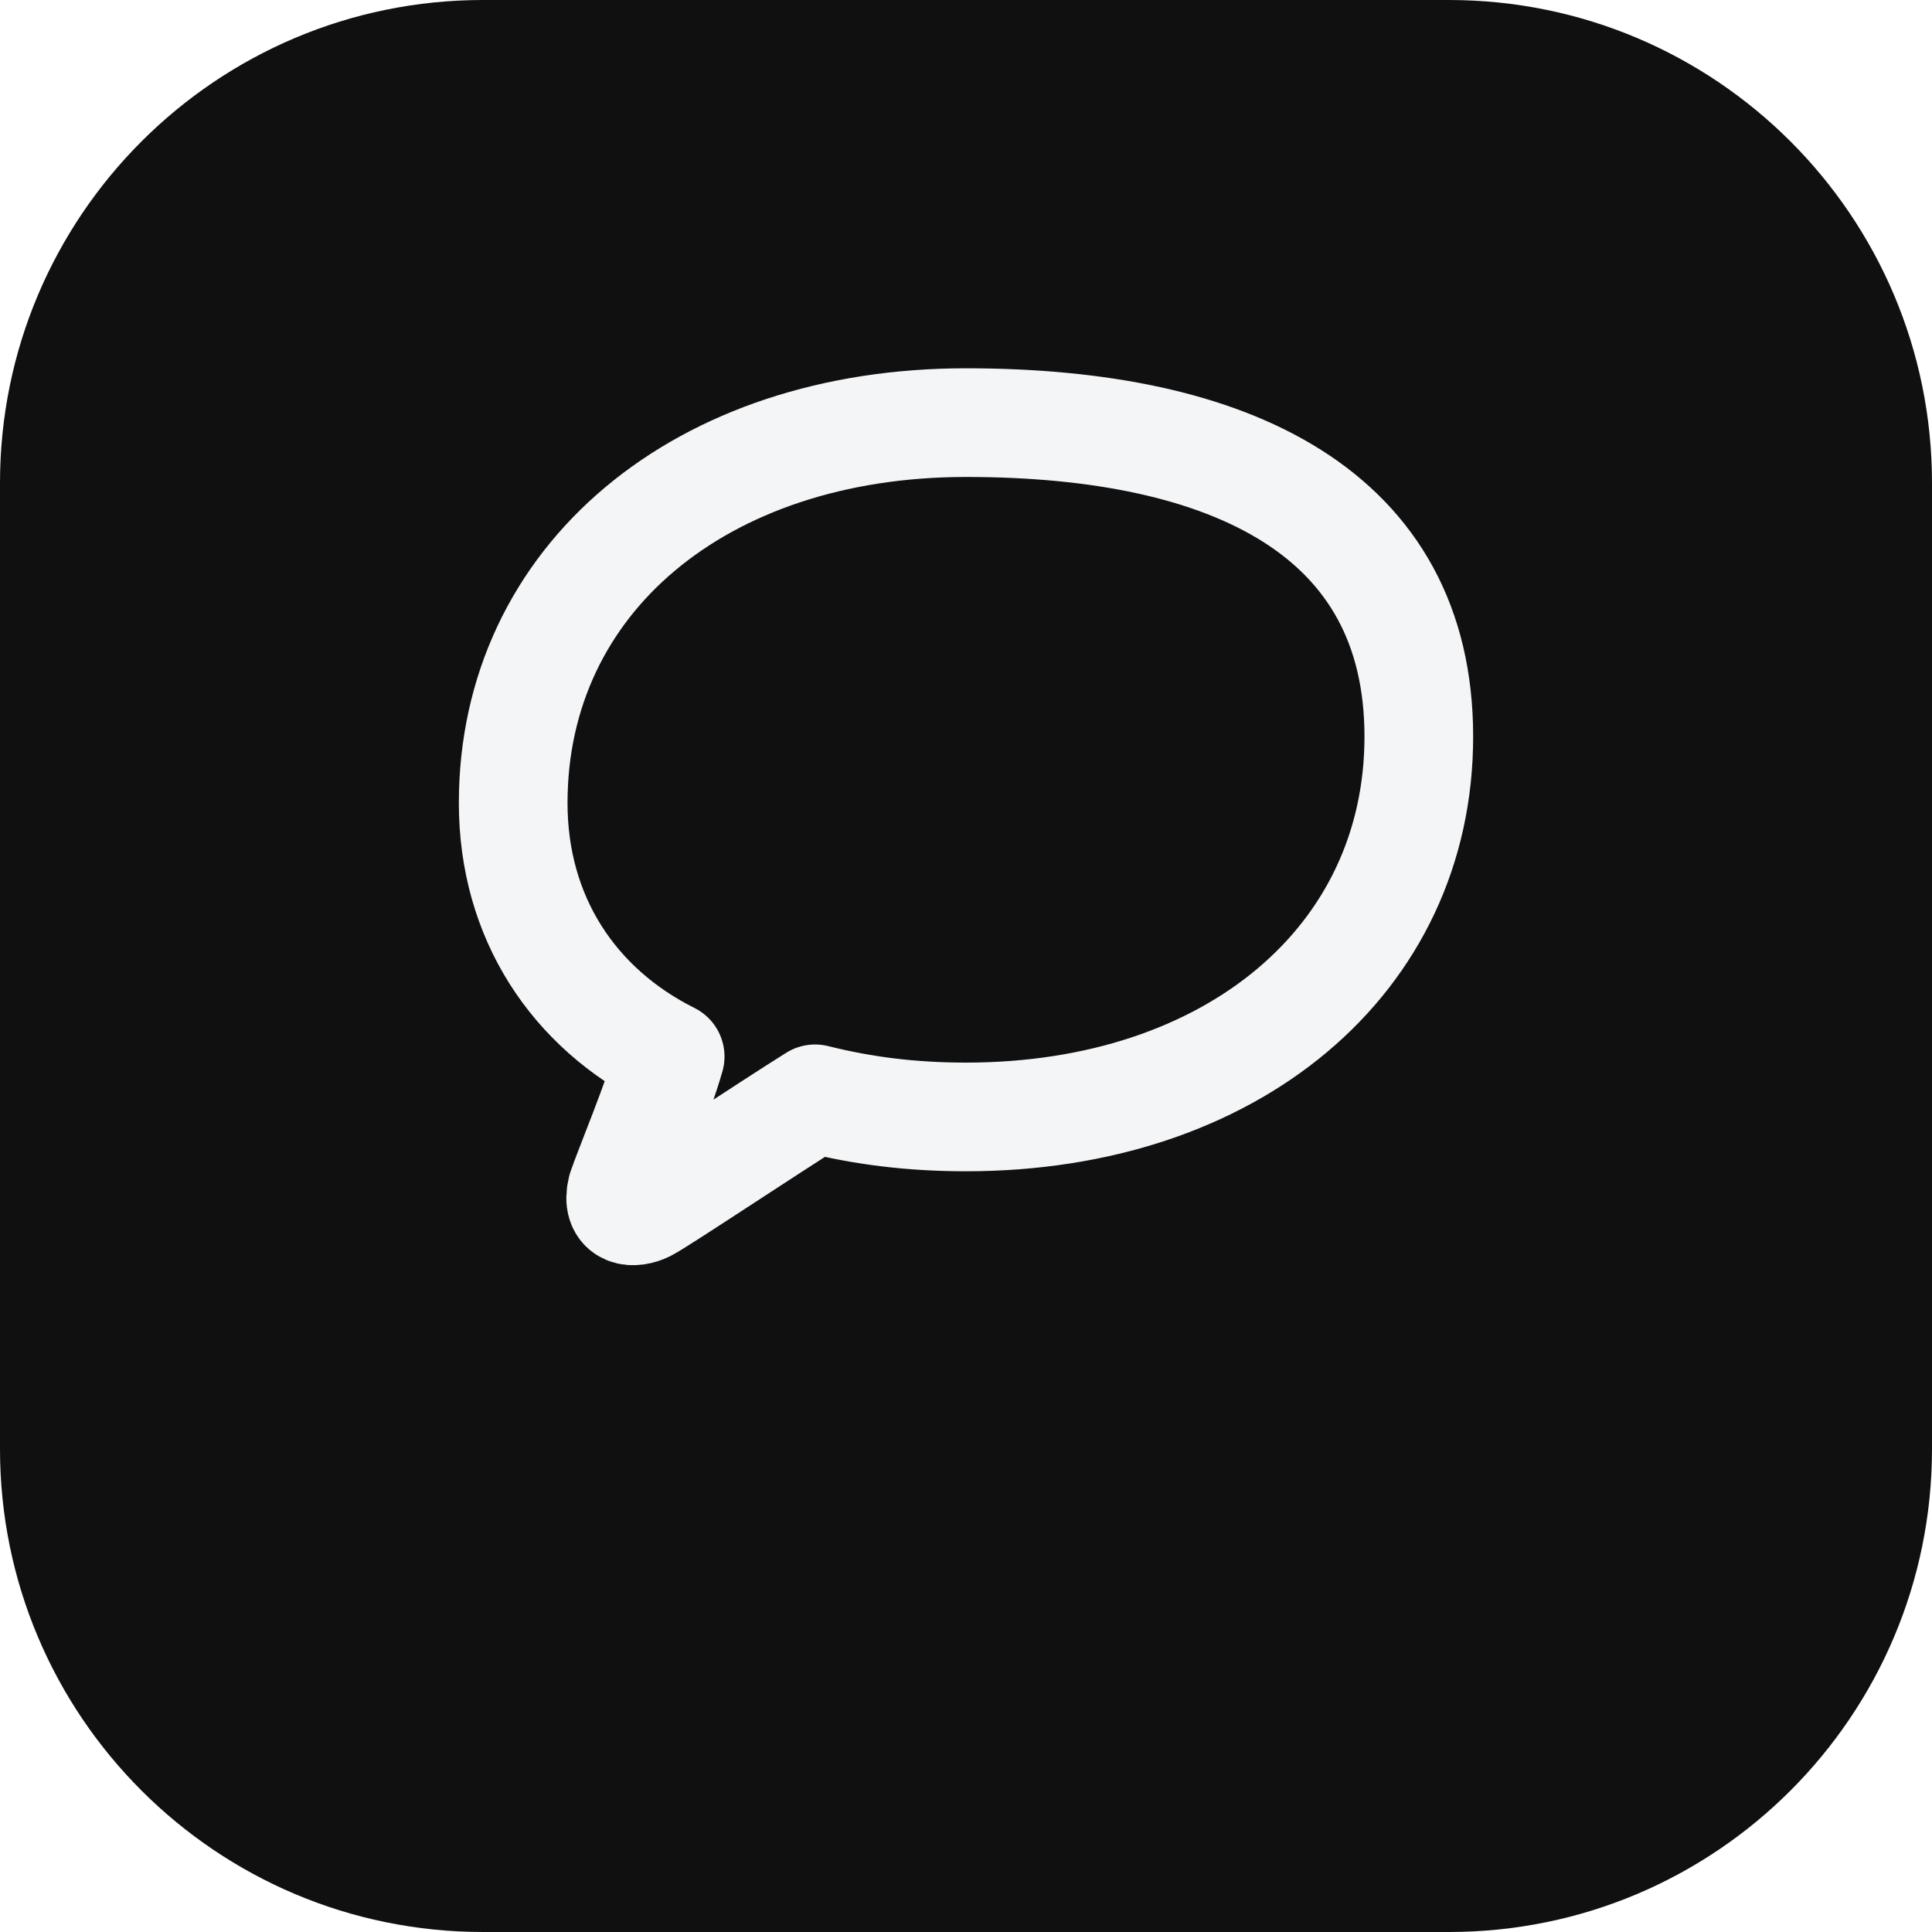
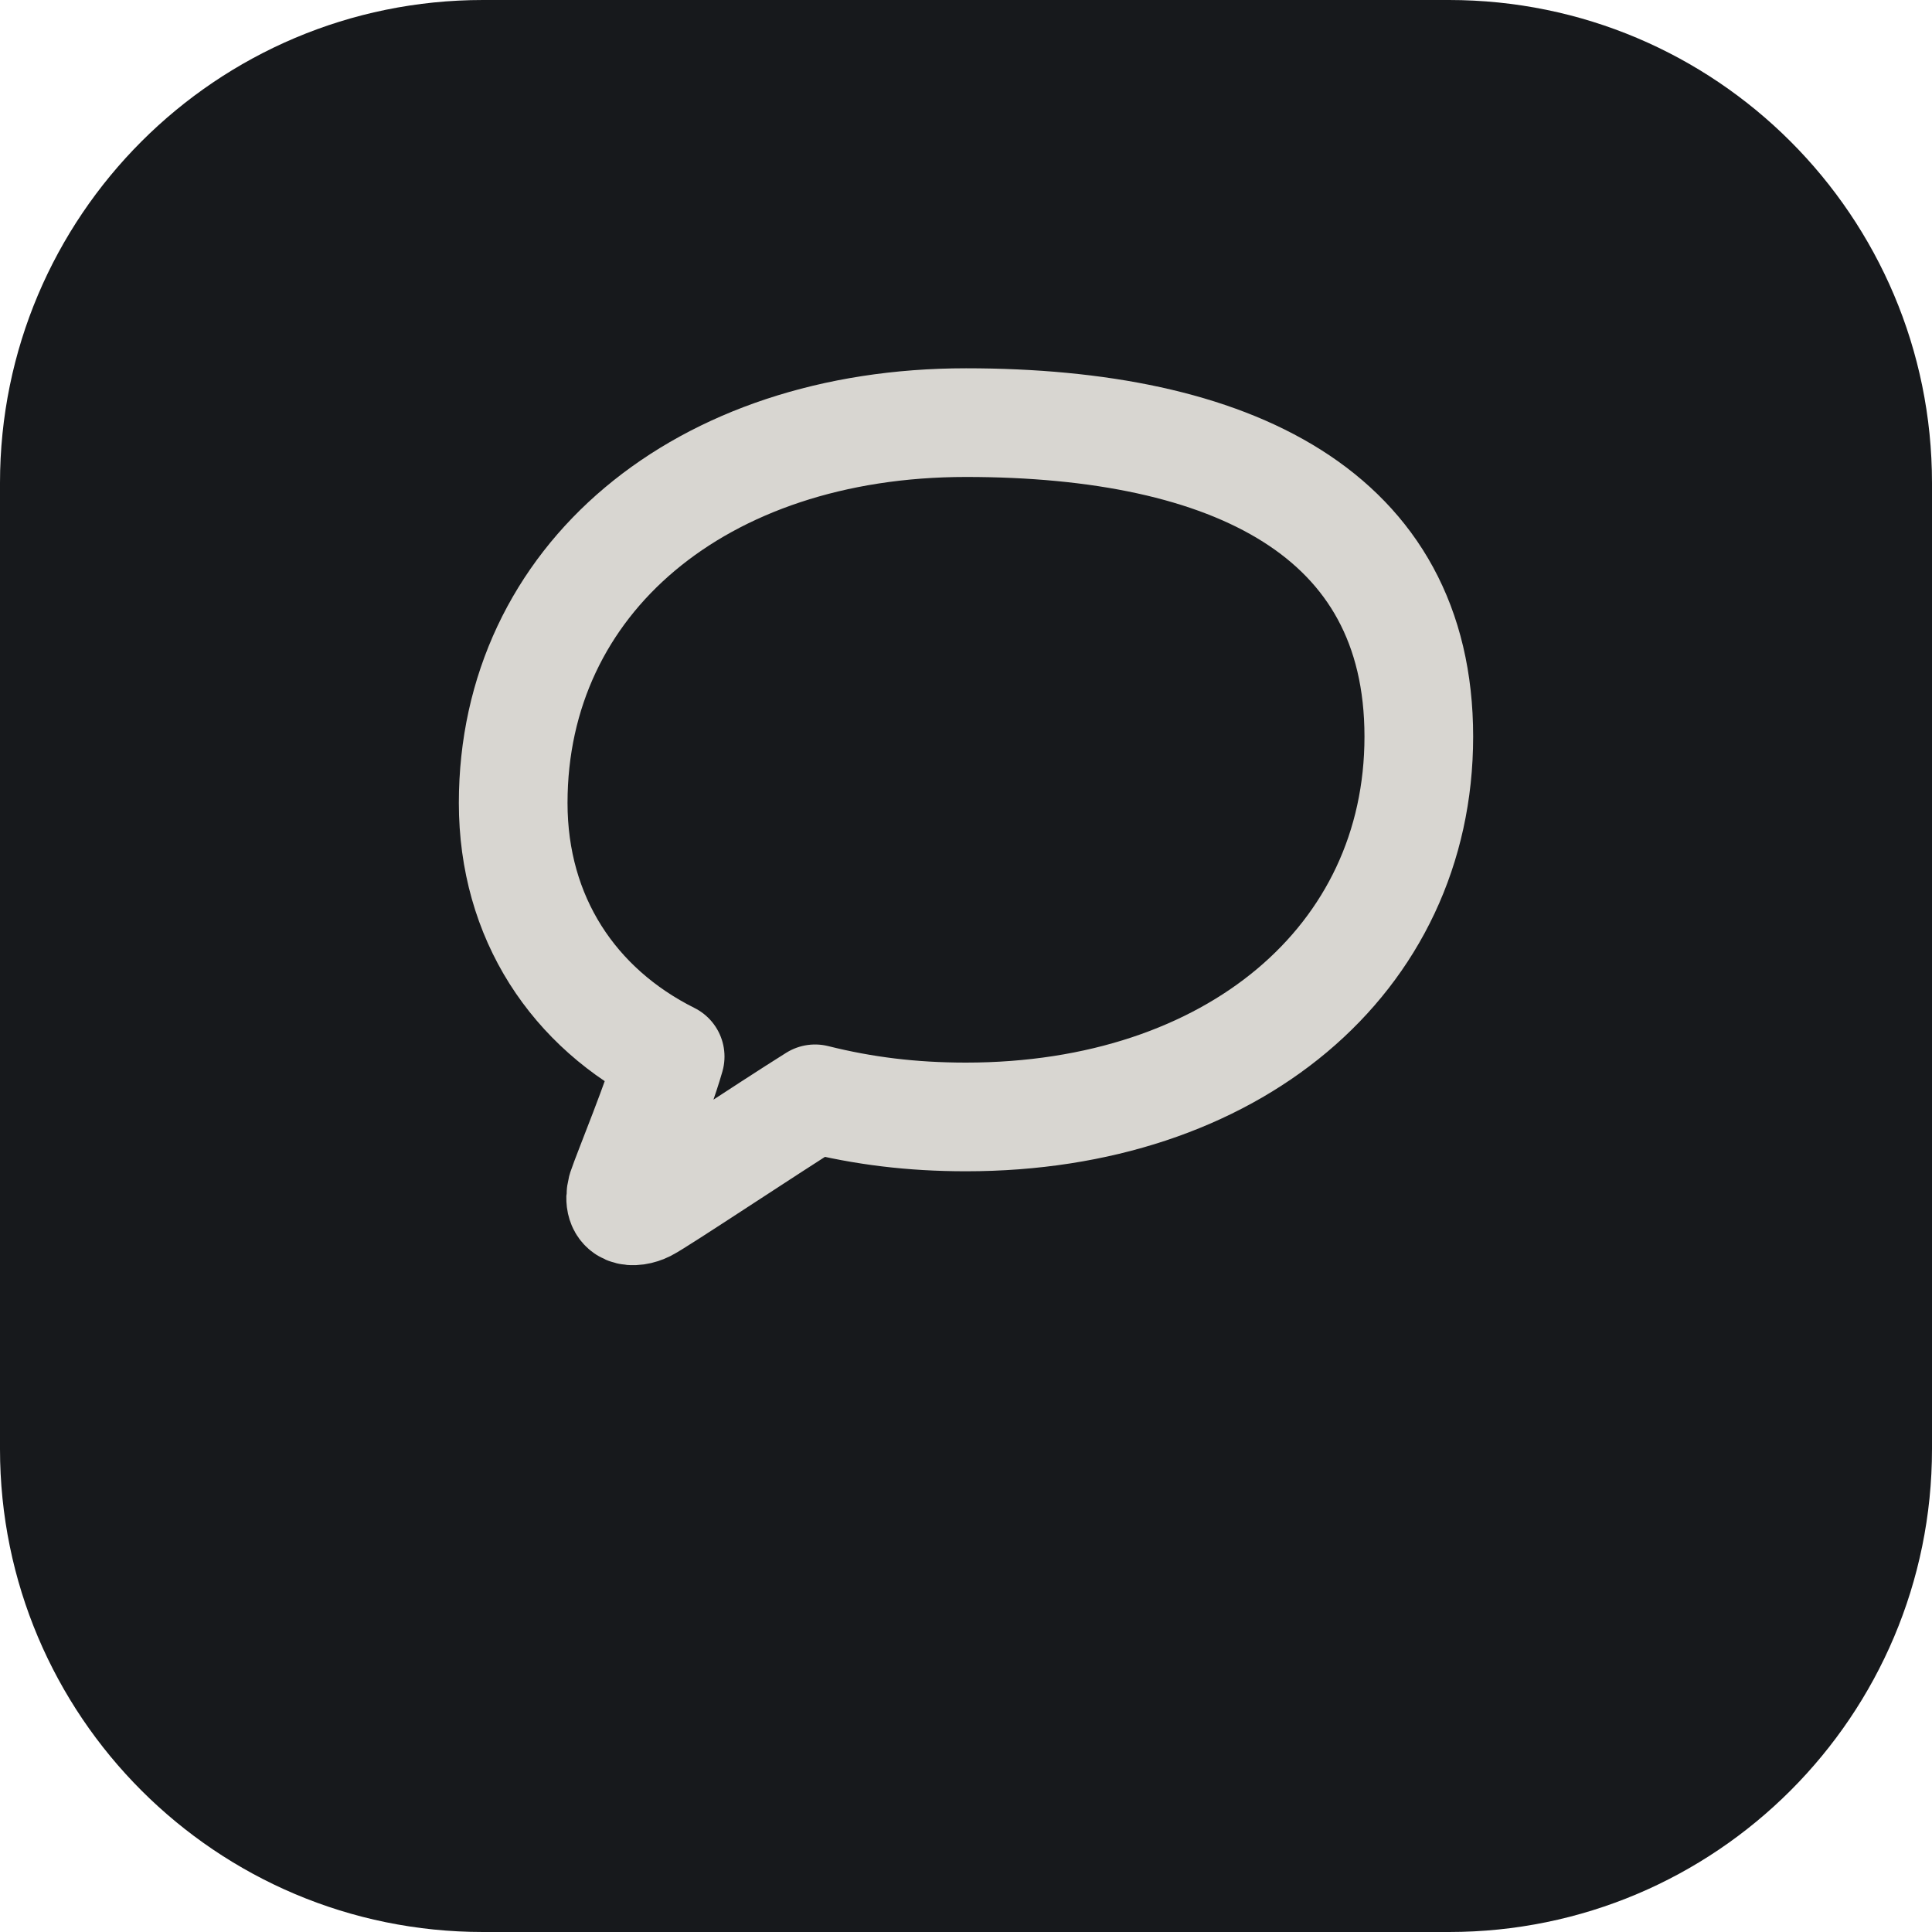
<svg xmlns="http://www.w3.org/2000/svg" viewBox="0 0 32 32">
-   <rect width="32" height="32" rx="8" fill="#101010" />
-   <path d="M16 7c-4.4 0-7.5 2.6-7.5 6.3 0 1.9 1 3.4 2.6 4.2-.2.7-.7 1.9-.8 2.2-.1.4.2.4.4.3.2-.1 2-1.3 2.8-1.8.8.2 1.6.3 2.5.3 4.4 0 7.5-2.6 7.5-6.3S20.4 7 16 7Z" fill="none" stroke="#f3f5f7" stroke-width="1.8" stroke-linejoin="round" />
+   <rect width="32" height="32" rx="8" fill="#17191c" />
+   <path d="M16 7c-4.4 0-7.5 2.6-7.5 6.3 0 1.9 1 3.4 2.6 4.2-.2.7-.7 1.9-.8 2.2-.1.4.2.4.4.3.2-.1 2-1.3 2.8-1.8.8.2 1.6.3 2.5.3 4.4 0 7.5-2.6 7.5-6.3S20.4 7 16 7Z" fill="none" stroke="#d8d6d1" stroke-width="1.8" stroke-linejoin="round" />
</svg>
